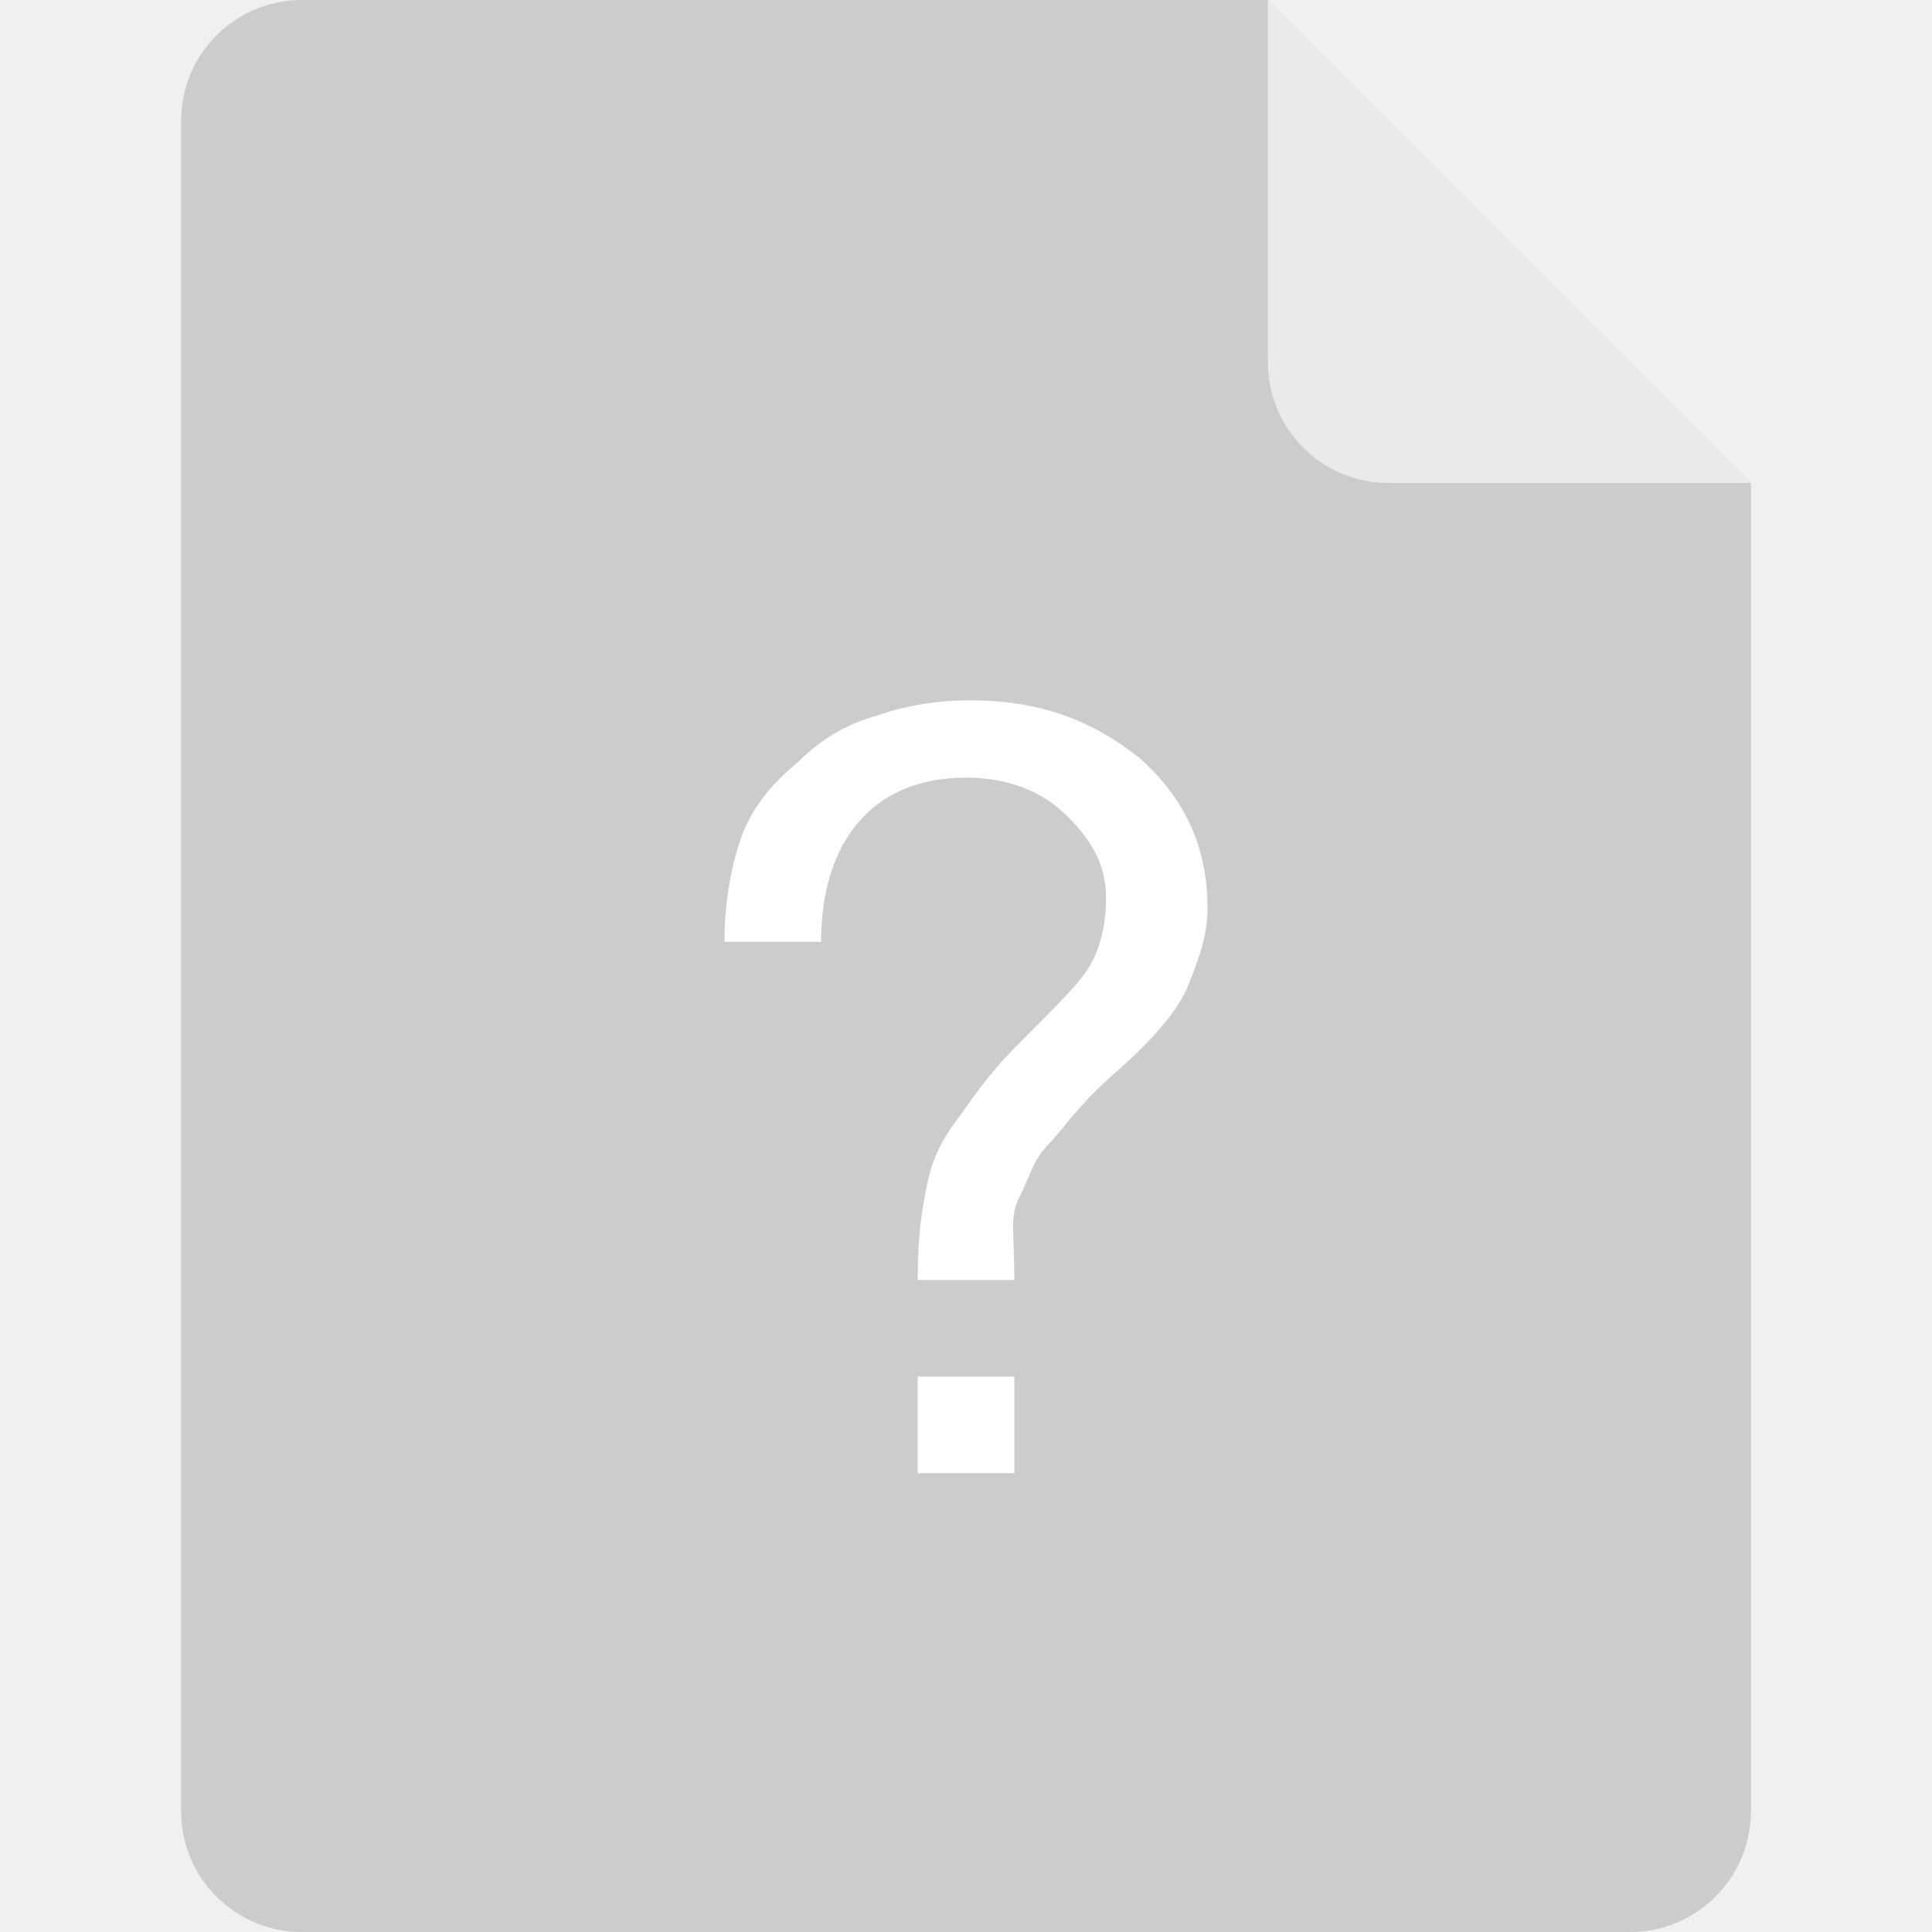
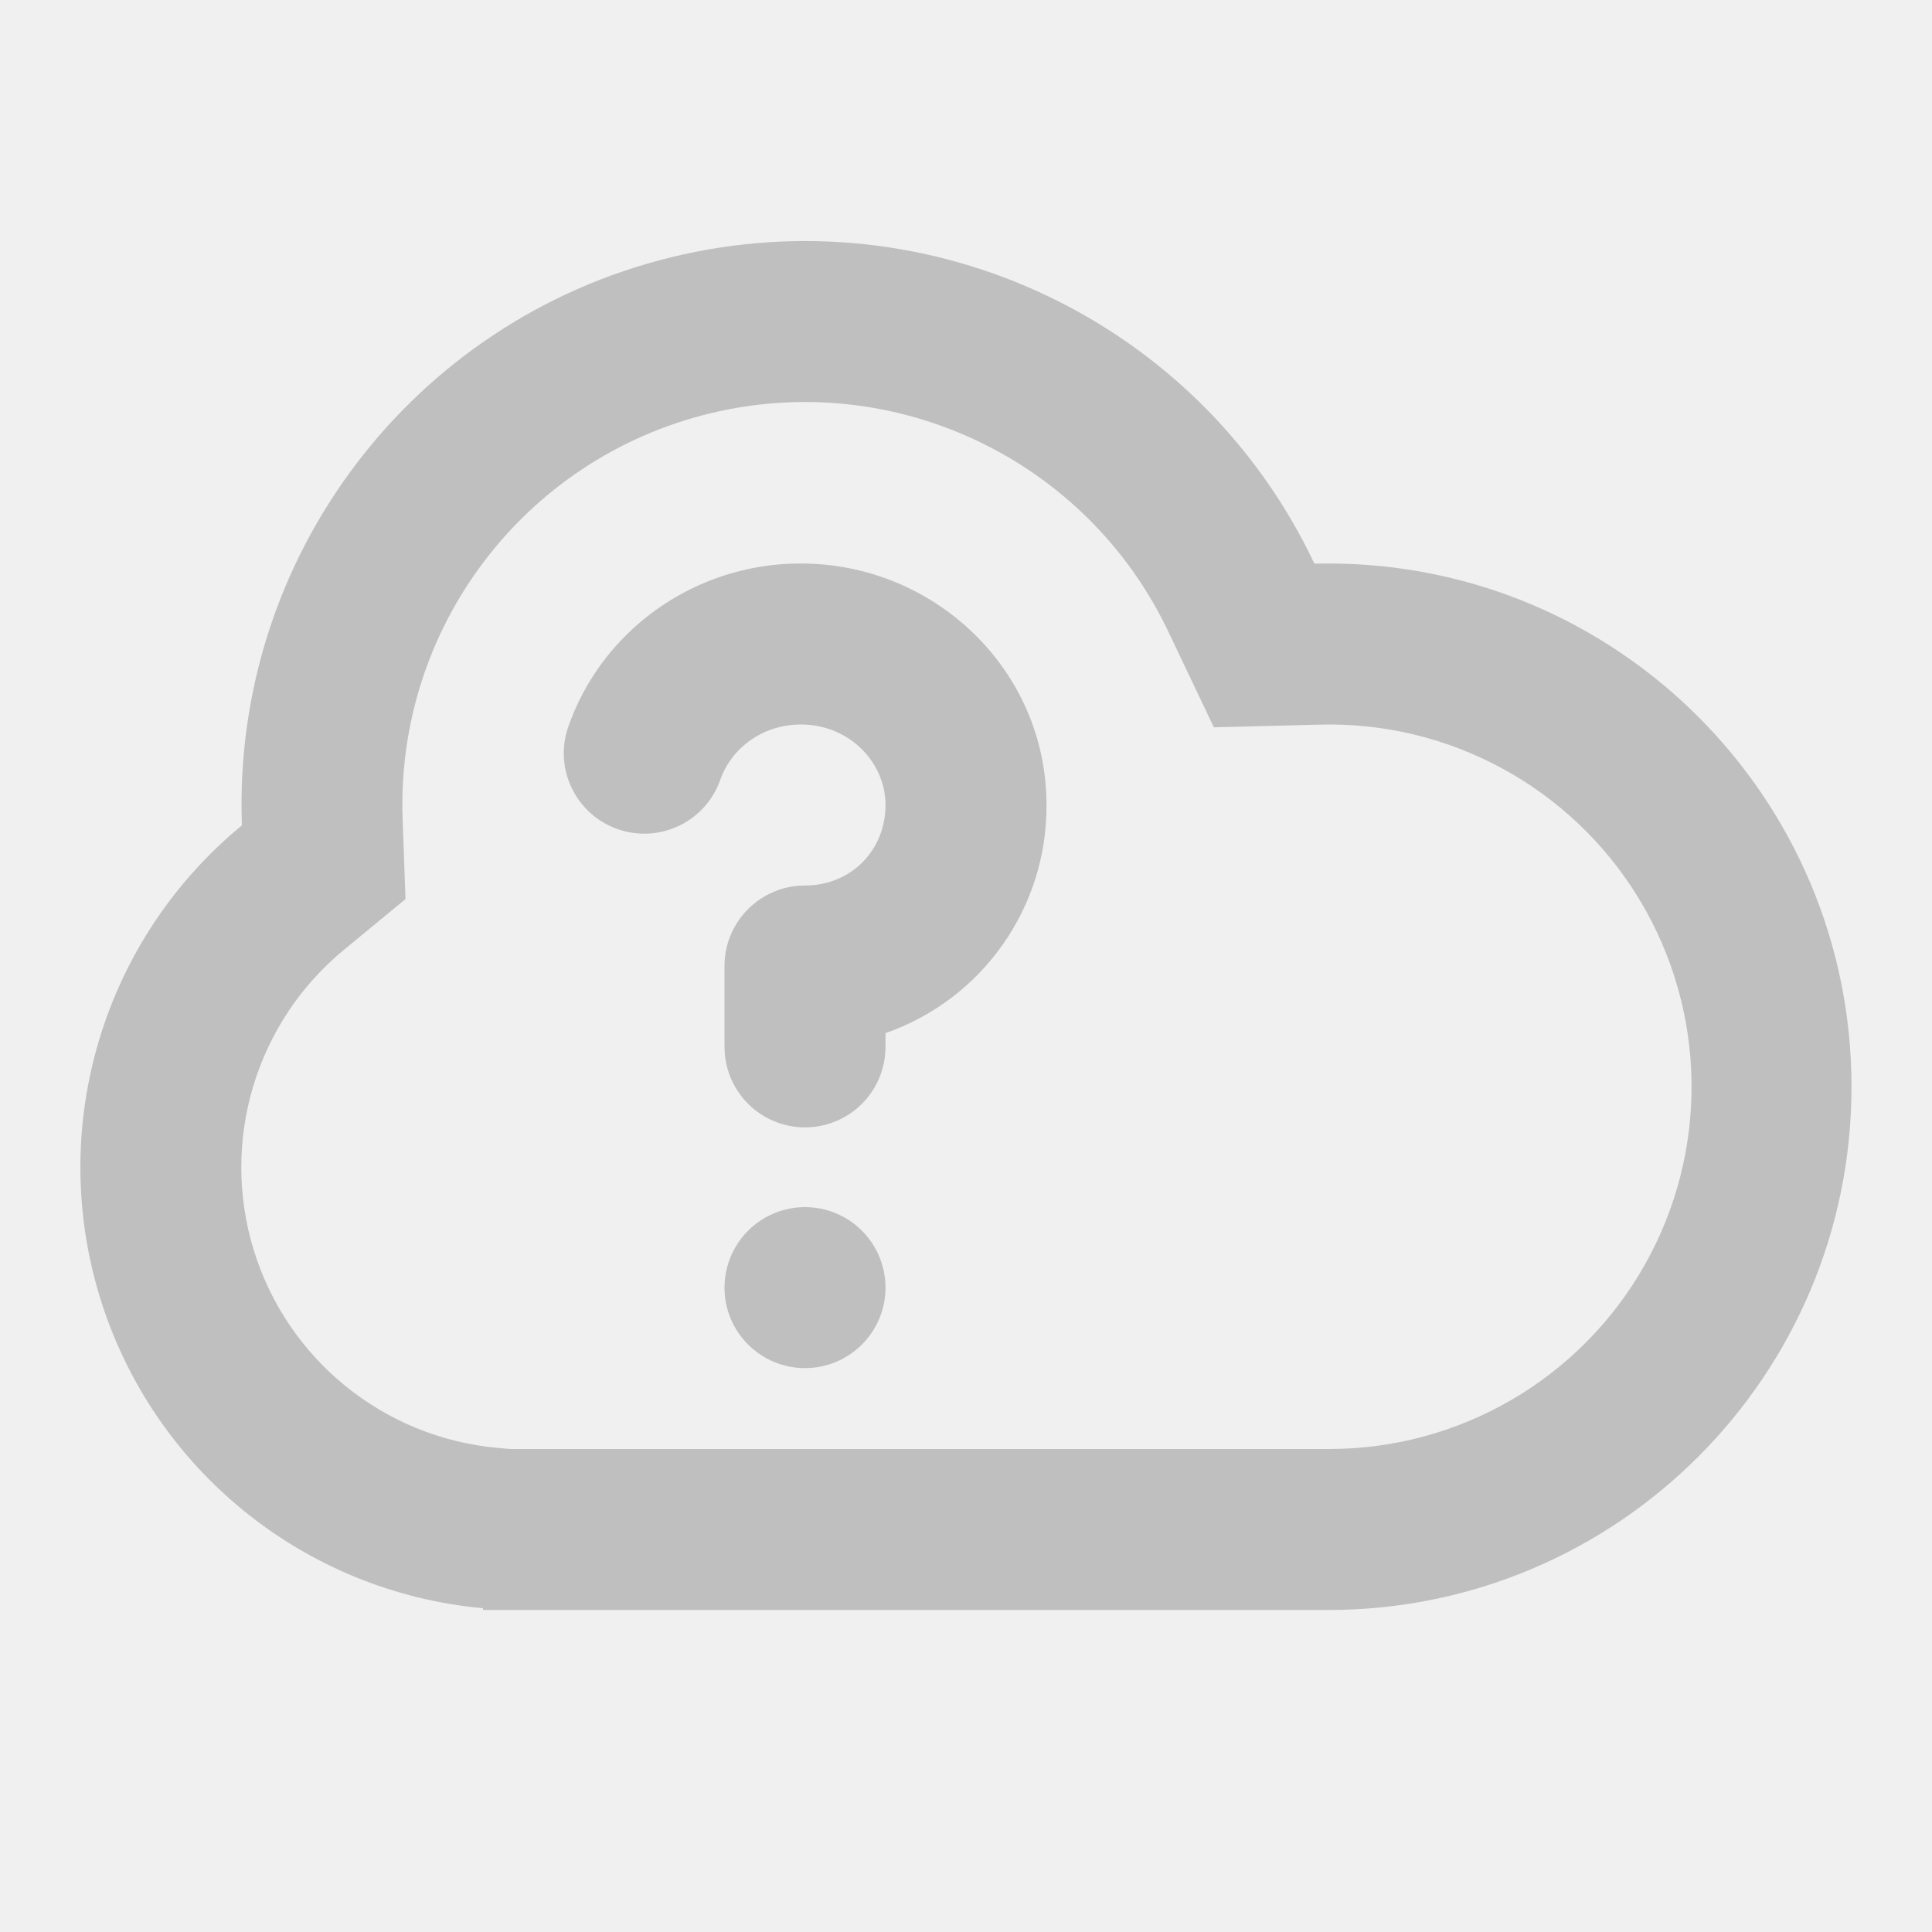
- <svg xmlns="http://www.w3.org/2000/svg" t="1643479565353" class="icon" viewBox="0 0 1024 1024" version="1.1" p-id="1463" width="200" height="200">
-   <defs>
-     <style type="text/css" />
-   </defs>
-   <path d="M160 0h512l256 256v704c0 35.347-28.653 64-64 64H160c-35.347 0-64-28.653-64-64V64c0-35.347 28.653-64 64-64z" fill="#CCCCCC" p-id="1464" />
-   <path d="M672 0l256 256h-192c-35.347 0-64-28.653-64-64V0z" fill="#EAEAEA" p-id="1465" />
-   <path d="M384 499.2c0-25.6 5.12-46.08 10.24-58.88 5.12-12.8 15.36-25.6 28.16-35.84 12.8-12.8 25.6-20.48 43.52-25.6 15.36-5.12 30.72-7.68 48.64-7.68 35.84 0 64 10.24 89.6 30.72C627.2 422.4 640 448 640 481.28c0 15.36-5.12 28.16-10.24 40.96s-17.92 28.16-38.4 46.08-28.16 30.72-35.84 38.4c-7.68 7.68-10.24 17.92-15.36 28.16-5.12 10.24-2.56 17.92-2.56 43.52h-51.2c0-25.6 2.56-38.4 5.12-51.2s7.68-23.04 15.36-33.28 15.36-23.04 33.28-40.96c17.92-17.92 30.72-30.72 35.84-38.4 5.12-7.68 10.24-20.48 10.24-38.4s-7.68-30.72-20.48-43.52-30.72-20.48-53.76-20.48c-51.2 0-76.8 35.84-76.8 87.04h-51.2z m153.6 281.6h-51.2v-51.2h51.2v51.2z" fill="#FFFFFF" p-id="1466" />
+ <svg xmlns="http://www.w3.org/2000/svg" t="1640342281268" class="icon" viewBox="0 0 1024 1024" version="1.1" p-id="5571" width="128" height="128">
+   <path d="M384 682.667a42.667 42.667 0 1 1 85.333 0 42.667 42.667 0 0 1-85.333 0z" fill="#bfbfbf" p-id="5572" />
+   <path d="M643.371 385.493L619.52 335.36a213.333 213.333 0 0 0-406.101 99.072l1.493 42.112-32.512 26.795a149.333 149.333 0 0 0 81.195 264.064l6.827 0.597H704a192 192 0 1 0-5.12-383.915l-55.509 1.408zM256 852.395a234.667 234.667 0 0 1-127.787-414.933 298.667 298.667 0 0 1 568.448-138.709L704 298.667a277.333 277.333 0 1 1 0 554.667H256v-0.939z" fill="#bfbfbf" p-id="5573" />
+   <path d="M424.405 384c-11.733 0-22.187 4.224-30.08 11.008a42.667 42.667 0 0 0-12.629 18.475 42.667 42.667 0 0 1-80.725-27.648 128 128 0 0 1 37.717-55.509A131.243 131.243 0 0 1 424.448 298.667C495.232 298.667 554.667 354.944 554.667 426.667a127.317 127.317 0 0 1-85.333 120.917V554.667a42.667 42.667 0 1 1-85.333 0v-42.667a42.667 42.667 0 0 1 42.667-42.667c24.405 0 42.667-18.688 42.667-42.667 0-22.528-19.072-42.667-44.928-42.667z" fill="#bfbfbf" p-id="5574" />
</svg>
